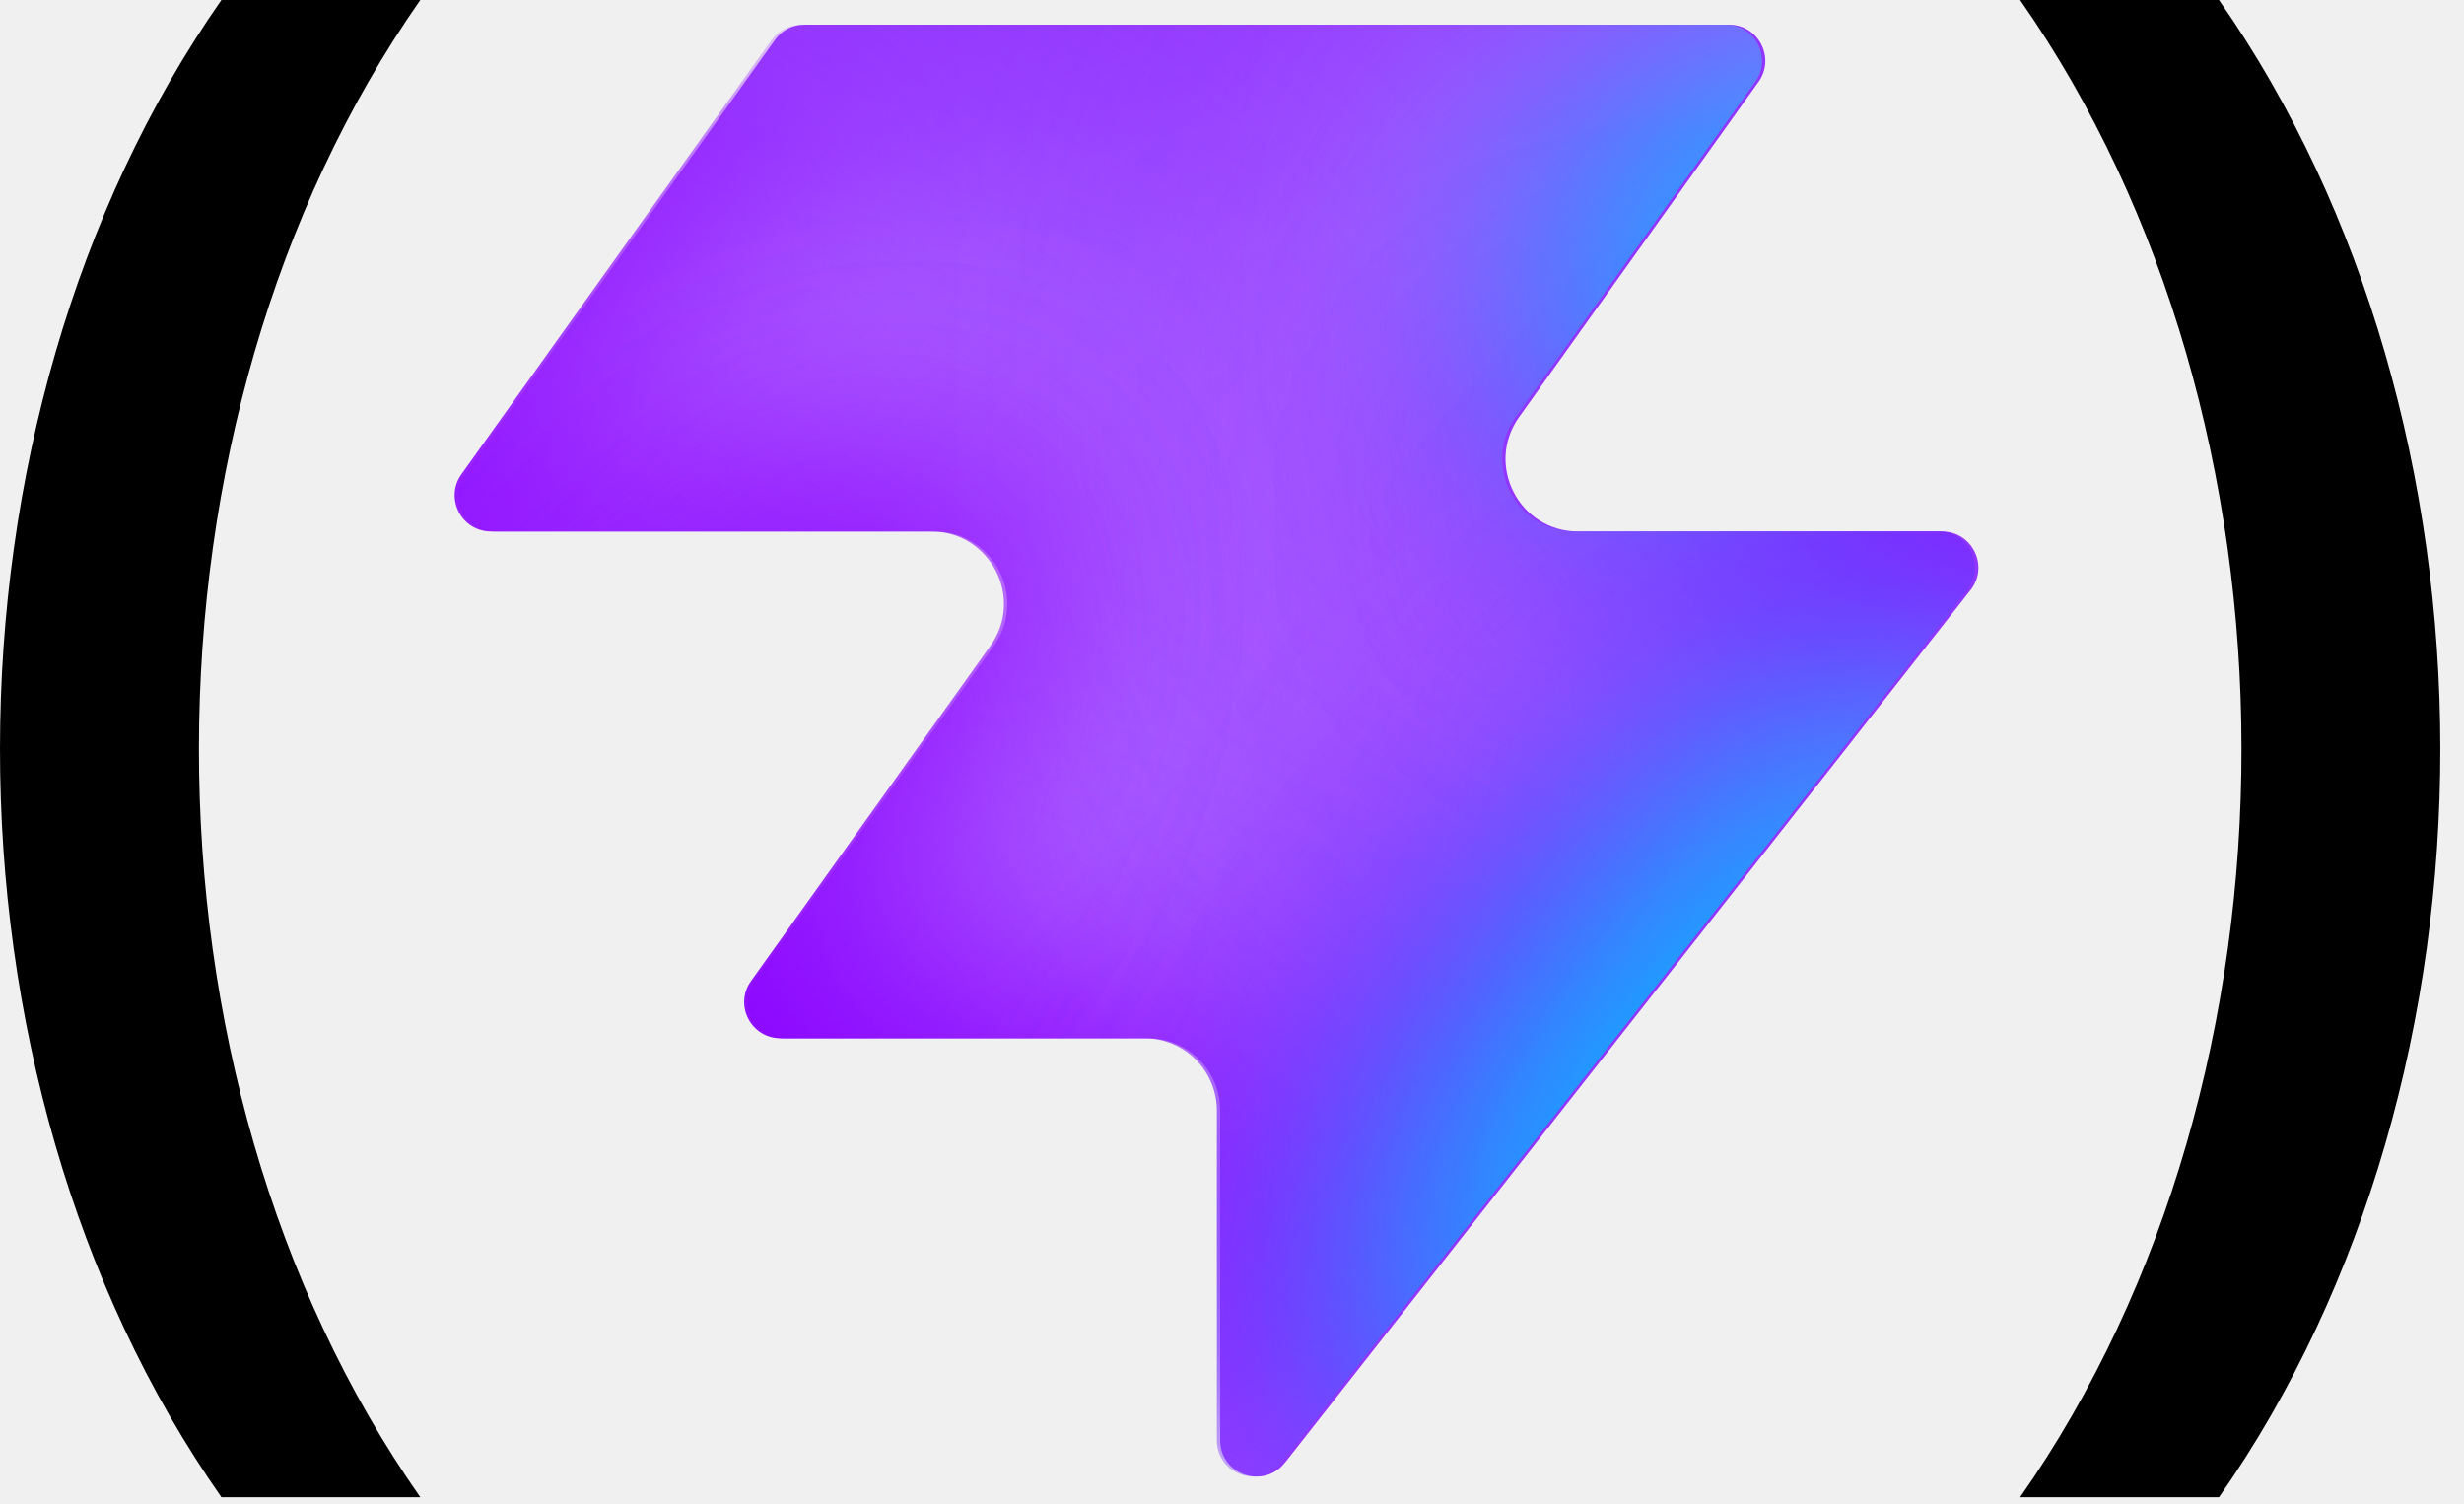
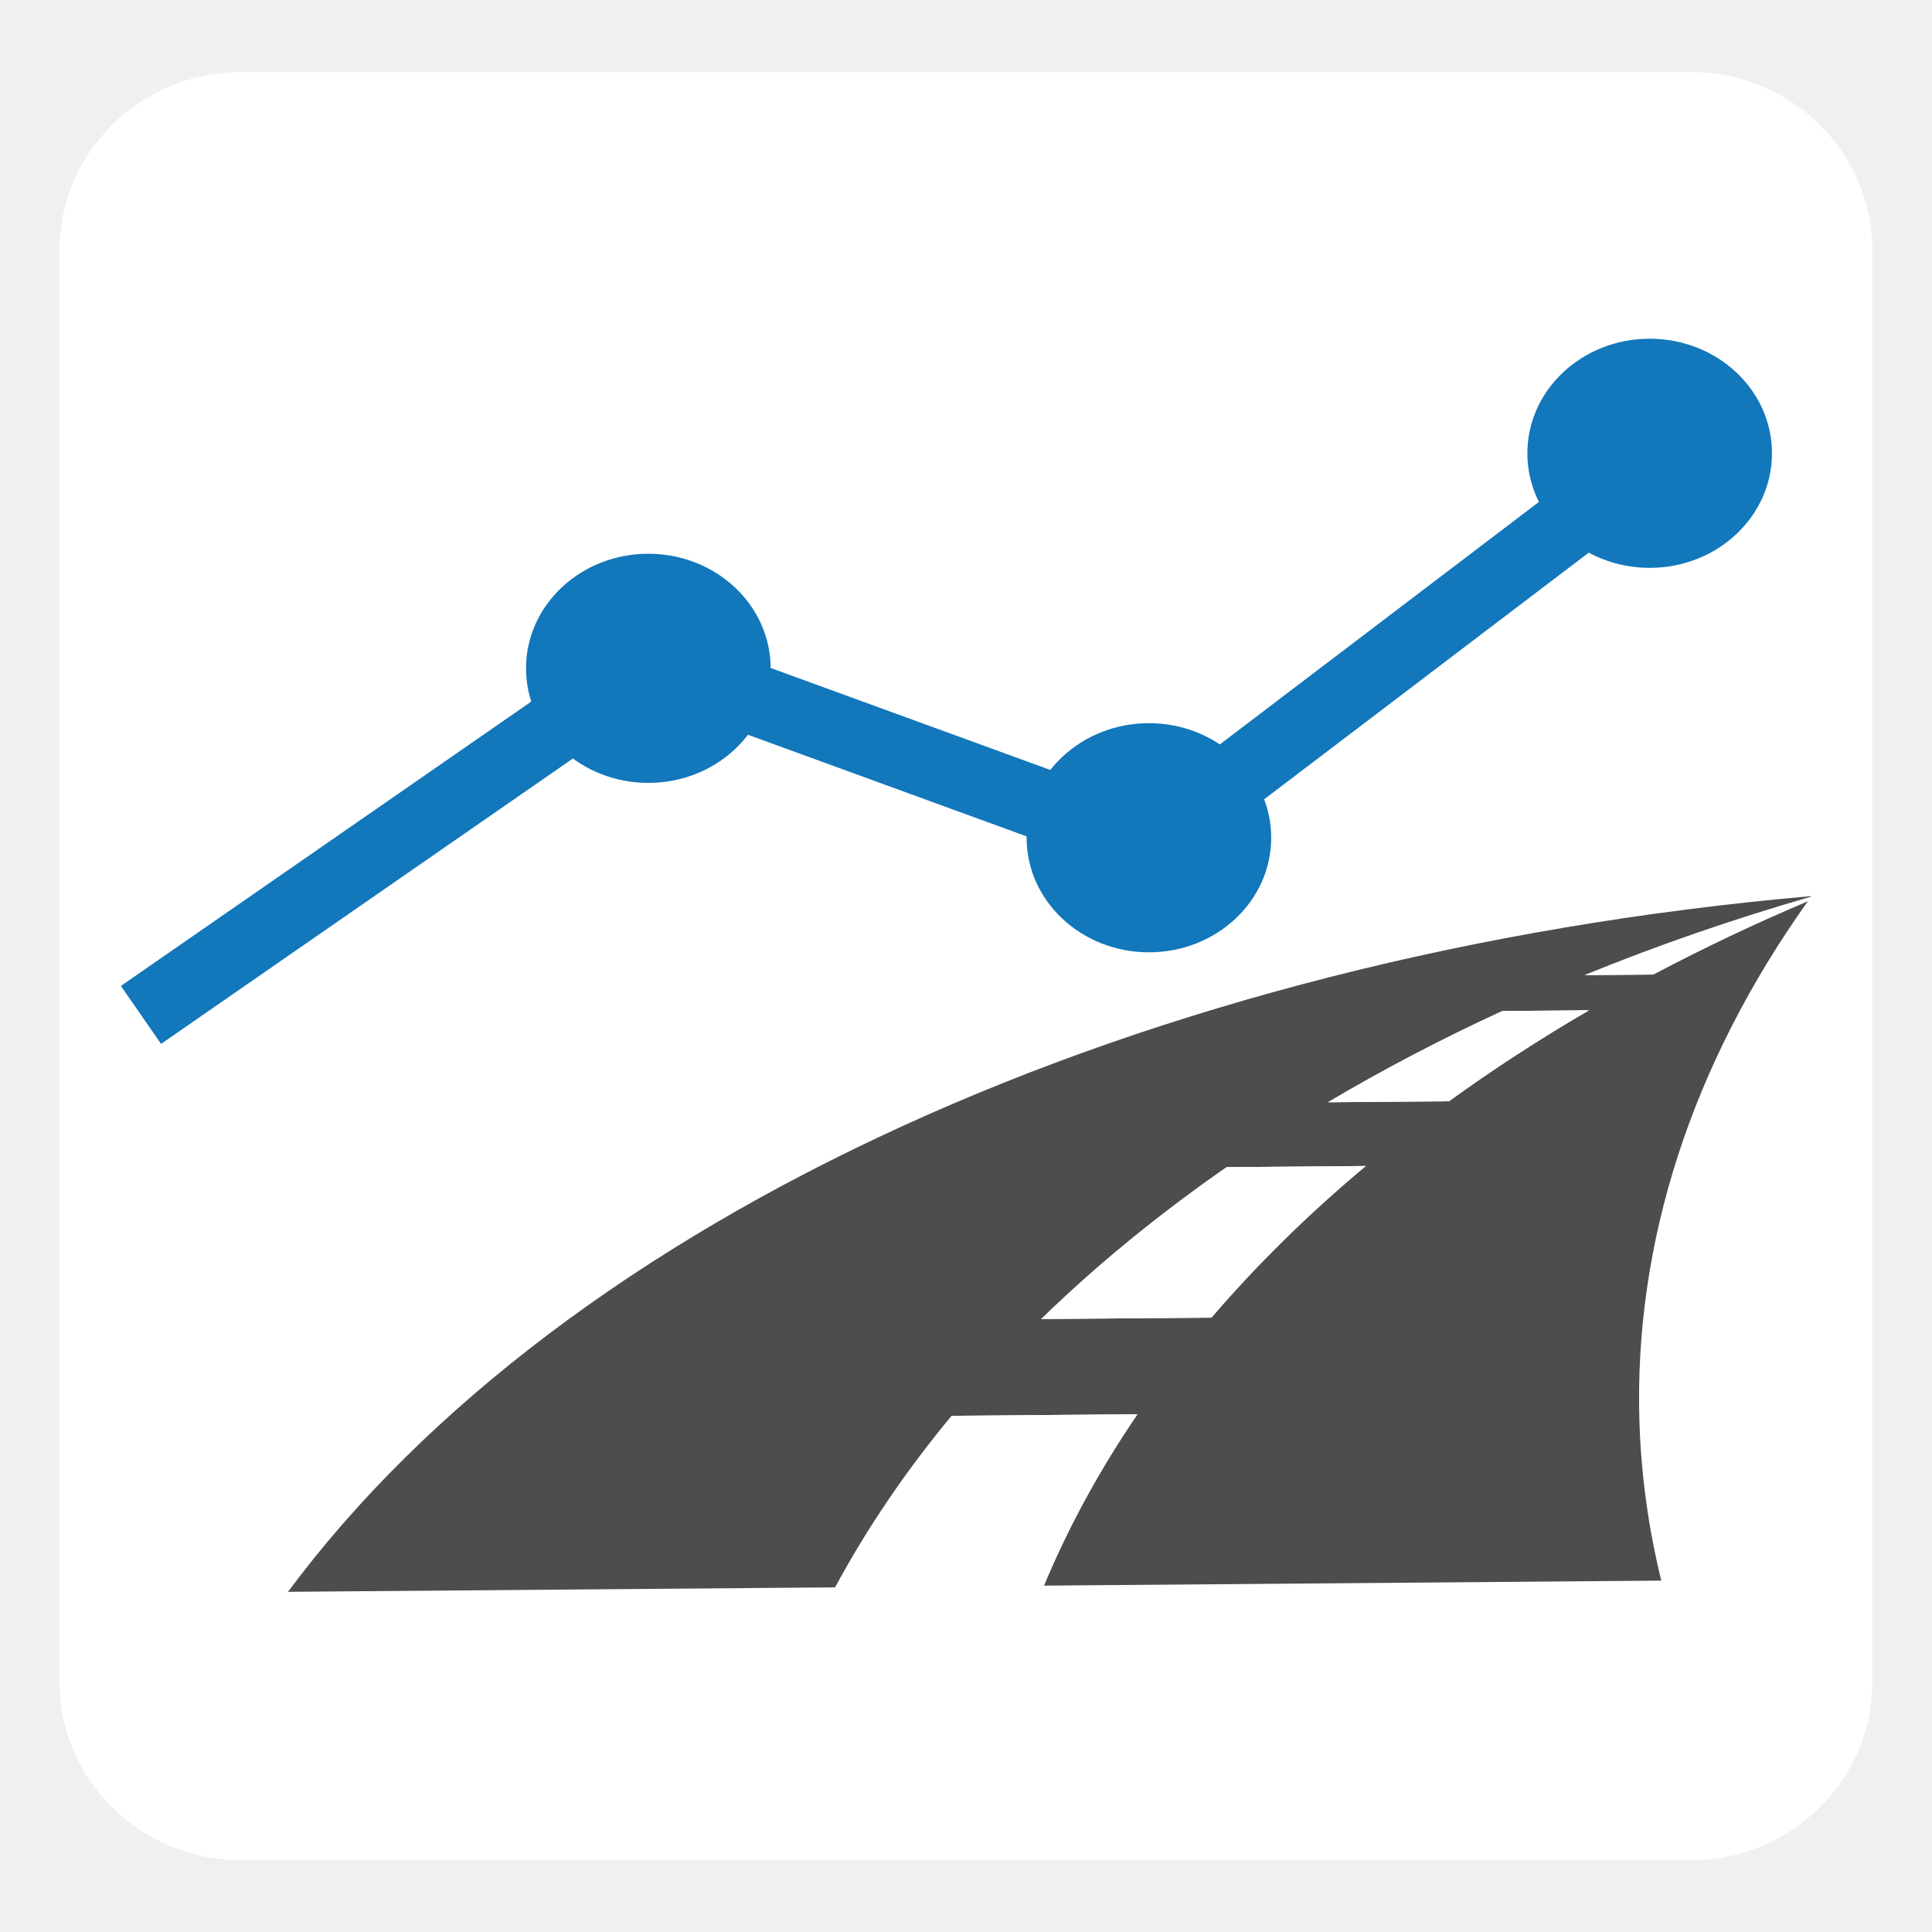
- <svg xmlns="http://www.w3.org/2000/svg" width="77" height="47" fill="none" aria-labelledby="vite-logo-title" viewBox="0 0 77 47">
-   <style>.parenthesis{fill:#000}@media (prefers-color-scheme:dark){.parenthesis{fill:#fff}}</style>
-   <path fill="#9135ff" d="M40.151 45.71c-.663.844-2.02.374-2.02-.699V34.708a2.26 2.26 0 0 0-2.262-2.262H24.493c-.92 0-1.457-1.04-.92-1.788l7.479-10.471c1.07-1.498 0-3.578-1.842-3.578H15.443c-.92 0-1.456-1.04-.92-1.788l9.696-13.576c.213-.297.556-.474.92-.474h28.894c.92 0 1.456 1.04.92 1.788l-7.48 10.472c-1.07 1.497 0 3.578 1.842 3.578h11.376c.944 0 1.474 1.087.89 1.83L40.153 45.712z" />
-   <mask id="a" width="48" height="47" x="14" y="0" maskUnits="userSpaceOnUse" style="mask-type:alpha">
-     <path fill="#000" d="M40.047 45.71c-.663.843-2.02.374-2.02-.699V34.708a2.26 2.26 0 0 0-2.262-2.262H24.389c-.92 0-1.457-1.04-.92-1.788l7.479-10.472c1.07-1.497 0-3.578-1.842-3.578H15.34c-.92 0-1.456-1.04-.92-1.788l9.696-13.575c.213-.297.556-.474.92-.474H53.93c.92 0 1.456 1.04.92 1.788L47.37 13.03c-1.07 1.498 0 3.578 1.842 3.578h11.376c.944 0 1.474 1.088.89 1.831L40.049 45.712z" />
-   </mask>
-   <g mask="url(#a)">
-     <g filter="url(#b)">
-       <ellipse cx="5.508" cy="14.704" fill="#eee6ff" rx="5.508" ry="14.704" transform="rotate(269.814 20.96 11.29)scale(-1 1)" />
-     </g>
-     <g filter="url(#c)">
-       <ellipse cx="10.399" cy="29.851" fill="#eee6ff" rx="10.399" ry="29.851" transform="rotate(89.814 -16.902 -8.275)scale(1 -1)" />
-     </g>
-     <g filter="url(#d)">
-       <ellipse cx="5.508" cy="30.487" fill="#8900ff" rx="5.508" ry="30.487" transform="rotate(89.814 -19.197 -7.127)scale(1 -1)" />
-     </g>
-     <g filter="url(#e)">
-       <ellipse cx="5.508" cy="30.599" fill="#8900ff" rx="5.508" ry="30.599" transform="rotate(89.814 -25.928 4.177)scale(1 -1)" />
-     </g>
-     <g filter="url(#f)">
-       <ellipse cx="5.508" cy="30.599" fill="#8900ff" rx="5.508" ry="30.599" transform="rotate(89.814 -25.738 5.52)scale(1 -1)" />
-     </g>
-     <g filter="url(#g)">
-       <ellipse cx="14.072" cy="22.078" fill="#eee6ff" rx="14.072" ry="22.078" transform="rotate(93.35 31.245 55.578)scale(-1 1)" />
-     </g>
-     <g filter="url(#h)">
-       <ellipse cx="3.47" cy="21.501" fill="#8900ff" rx="3.47" ry="21.501" transform="rotate(89.009 35.419 55.202)scale(-1 1)" />
-     </g>
-     <g filter="url(#i)">
-       <ellipse cx="3.47" cy="21.501" fill="#8900ff" rx="3.47" ry="21.501" transform="rotate(89.009 35.419 55.202)scale(-1 1)" />
-     </g>
-     <g filter="url(#j)">
-       <ellipse cx="14.592" cy="9.743" fill="#8900ff" rx="4.407" ry="29.108" transform="rotate(39.51 14.592 9.743)" />
-     </g>
-     <g filter="url(#k)">
-       <ellipse cx="61.728" cy="-5.321" fill="#8900ff" rx="4.407" ry="29.108" transform="rotate(37.892 61.728 -5.32)" />
-     </g>
-     <g filter="url(#l)">
-       <ellipse cx="55.618" cy="7.104" fill="#00c2ff" rx="5.971" ry="9.665" transform="rotate(37.892 55.618 7.104)" />
-     </g>
-     <g filter="url(#m)">
-       <ellipse cx="12.326" cy="39.103" fill="#8900ff" rx="4.407" ry="29.108" transform="rotate(37.892 12.326 39.103)" />
-     </g>
-     <g filter="url(#n)">
-       <ellipse cx="12.326" cy="39.103" fill="#8900ff" rx="4.407" ry="29.108" transform="rotate(37.892 12.326 39.103)" />
-     </g>
-     <g filter="url(#o)">
-       <ellipse cx="49.857" cy="30.678" fill="#8900ff" rx="4.407" ry="29.108" transform="rotate(37.892 49.857 30.678)" />
-     </g>
-     <g filter="url(#p)">
-       <ellipse cx="52.623" cy="33.171" fill="#00c2ff" rx="5.971" ry="15.297" transform="rotate(37.892 52.623 33.17)" />
+ <svg xmlns="http://www.w3.org/2000/svg" width="10mm" height="10mm" viewBox="0 0 10 10" version="1.1" id="svg1">
+   <defs id="defs1" />
+   <g id="layer5" transform="translate(-260.9433,-212.8678)" />
+   <g id="layer1" transform="translate(-260.9433,-212.8678)">
+     <g id="g108">
+       <rect style="fill:#ffffff;fill-opacity:1;stroke:none;stroke-width:0.049;stroke-opacity:1" id="rect107" width="9.384" height="9.255" x="261.251" y="213.241" rx="0.938" ry="0.925" />
+       <ellipse style="fill:#1277bb;fill-opacity:1;stroke:none;stroke-width:0.024" id="ellipse293-6-7" cx="264.299" cy="-216.327" transform="scale(1,-1)" rx="0.633" ry="0.593" />
+       <ellipse style="fill:#1277bb;fill-opacity:1;stroke:none;stroke-width:0.024" id="ellipse294-1-6" cx="266.89" cy="-217.204" transform="scale(1,-1)" rx="0.633" ry="0.593" />
+       <ellipse style="fill:#1277bb;fill-opacity:1;stroke:none;stroke-width:0.024" id="ellipse295-0-7" cx="269.482" cy="-215.214" transform="scale(1,-1)" rx="0.633" ry="0.593" />
+       <path style="fill:none;fill-opacity:1;stroke:#1277bb;stroke-width:0.365;stroke-dasharray:none;stroke-opacity:1" d="m 261.673,218.121 2.638,-1.828 2.575,0.939 2.607,-1.981" id="path295-6-3" />
+       <path id="path301-9-6" style="fill:#4d4d4d;fill-opacity:1;stroke:none;stroke-width:0.015" d="m 270.319,217.506 a 5.976,9.935 88.543 0 0 -7.885,3.601 l 2.832,-0.023 a 5.976,9.073 88.592 0 1 0.603,-0.888 l 0.961,-0.008 a 5.976,9.073 88.592 0 0 -0.484,0.887 l 3.196,-0.026 a 5.976,9.073 88.592 0 1 -0.113,-0.821 5.976,9.073 88.592 0 1 0.873,-2.697 5.976,9.073 88.592 0 0 -0.803,0.381 l -0.354,0.003 a 5.976,9.073 88.592 0 1 1.17,-0.405 5.976,9.073 88.592 0 1 0.002,-0.004 z m -1.6,0.595 0.449,-0.004 a 5.976,9.073 88.592 0 0 -0.725,0.471 l -0.626,0.005 a 5.976,9.073 88.592 0 1 0.902,-0.472 z m -1.425,0.808 0.718,-0.006 a 5.976,9.073 88.592 0 0 -0.799,0.785 l -0.881,0.007 a 5.976,9.073 88.592 0 1 0.961,-0.787 z" />
+       <path d="m 267.817,218.573 0.626,-0.005 a 5.976,9.073 88.592 0 1 0.725,-0.471 l -0.449,0.004 a 5.976,9.073 88.592 0 0 -0.902,0.472 z" style="fill:#ffffff;fill-opacity:1;stroke:none;stroke-width:0.015;stroke-opacity:1" id="path302-1-5" />
+       <path d="m 266.333,219.695 0.881,-0.007 a 5.976,9.073 88.592 0 1 0.799,-0.785 l -0.718,0.006 a 5.976,9.073 88.592 0 0 -0.961,0.787 z" style="fill:#ffffff;fill-opacity:1;stroke:none;stroke-width:0.015;stroke-opacity:1" id="path303-7-6" />
+       <path d="m 266.347,221.075 a 5.976,9.073 88.592 0 1 0.484,-0.887 l -0.961,0.008 a 5.976,9.073 88.592 0 0 -0.603,0.888 z" style="fill:#ffffff;fill-opacity:1;stroke:none;stroke-width:0.015;stroke-opacity:1" id="path304-7-3" />
+       <path d="m 270.317,217.51 a 5.976,9.073 88.592 0 0 -1.17,0.405 l 0.354,-0.003 a 5.976,9.073 88.592 0 1 0.803,-0.381 5.976,9.073 88.592 0 1 0.013,-0.021 z" style="fill:#ffffff;fill-opacity:1;stroke:none;stroke-width:0.015;stroke-opacity:1" id="path305-1-9" />
    </g>
  </g>
-   <path d="M6.919 0c-9.198 13.166-9.252 33.575 0 46.789h6.215c-9.25-13.214-9.196-33.623 0-46.789zm62.424 0h-6.215c9.198 13.166 9.252 33.575 0 46.789h6.215c9.25-13.214 9.196-33.623 0-46.789" class="parenthesis" />
-   <defs>
-     <filter id="b" width="60.045" height="41.654" x="-5.564" y="16.92" color-interpolation-filters="sRGB" filterUnits="userSpaceOnUse">
-       <feFlood flood-opacity="0" result="BackgroundImageFix" />
-       <feBlend in="SourceGraphic" in2="BackgroundImageFix" result="shape" />
-       <feGaussianBlur result="effect1_foregroundBlur_2002_17286" stdDeviation="7.659" />
-     </filter>
-     <filter id="c" width="90.34" height="51.437" x="-40.407" y="-6.762" color-interpolation-filters="sRGB" filterUnits="userSpaceOnUse">
-       <feFlood flood-opacity="0" result="BackgroundImageFix" />
-       <feBlend in="SourceGraphic" in2="BackgroundImageFix" result="shape" />
-       <feGaussianBlur result="effect1_foregroundBlur_2002_17286" stdDeviation="7.659" />
-     </filter>
-     <filter id="d" width="79.355" height="29.4" x="-35.435" y="2.801" color-interpolation-filters="sRGB" filterUnits="userSpaceOnUse">
-       <feFlood flood-opacity="0" result="BackgroundImageFix" />
-       <feBlend in="SourceGraphic" in2="BackgroundImageFix" result="shape" />
-       <feGaussianBlur result="effect1_foregroundBlur_2002_17286" stdDeviation="4.596" />
-     </filter>
-     <filter id="e" width="79.579" height="29.4" x="-30.84" y="20.8" color-interpolation-filters="sRGB" filterUnits="userSpaceOnUse">
-       <feFlood flood-opacity="0" result="BackgroundImageFix" />
-       <feBlend in="SourceGraphic" in2="BackgroundImageFix" result="shape" />
-       <feGaussianBlur result="effect1_foregroundBlur_2002_17286" stdDeviation="4.596" />
-     </filter>
-     <filter id="f" width="79.579" height="29.4" x="-29.307" y="21.949" color-interpolation-filters="sRGB" filterUnits="userSpaceOnUse">
-       <feFlood flood-opacity="0" result="BackgroundImageFix" />
-       <feBlend in="SourceGraphic" in2="BackgroundImageFix" result="shape" />
-       <feGaussianBlur result="effect1_foregroundBlur_2002_17286" stdDeviation="4.596" />
-     </filter>
-     <filter id="g" width="74.749" height="58.852" x="29.961" y="-17.13" color-interpolation-filters="sRGB" filterUnits="userSpaceOnUse">
-       <feFlood flood-opacity="0" result="BackgroundImageFix" />
-       <feBlend in="SourceGraphic" in2="BackgroundImageFix" result="shape" />
-       <feGaussianBlur result="effect1_foregroundBlur_2002_17286" stdDeviation="7.659" />
-     </filter>
-     <filter id="h" width="61.377" height="25.362" x="37.754" y="3.055" color-interpolation-filters="sRGB" filterUnits="userSpaceOnUse">
-       <feFlood flood-opacity="0" result="BackgroundImageFix" />
-       <feBlend in="SourceGraphic" in2="BackgroundImageFix" result="shape" />
-       <feGaussianBlur result="effect1_foregroundBlur_2002_17286" stdDeviation="4.596" />
-     </filter>
-     <filter id="i" width="61.377" height="25.362" x="37.754" y="3.055" color-interpolation-filters="sRGB" filterUnits="userSpaceOnUse">
-       <feFlood flood-opacity="0" result="BackgroundImageFix" />
-       <feBlend in="SourceGraphic" in2="BackgroundImageFix" result="shape" />
-       <feGaussianBlur result="effect1_foregroundBlur_2002_17286" stdDeviation="4.596" />
-     </filter>
-     <filter id="j" width="56.045" height="63.649" x="-13.43" y="-22.082" color-interpolation-filters="sRGB" filterUnits="userSpaceOnUse">
-       <feFlood flood-opacity="0" result="BackgroundImageFix" />
-       <feBlend in="SourceGraphic" in2="BackgroundImageFix" result="shape" />
-       <feGaussianBlur result="effect1_foregroundBlur_2002_17286" stdDeviation="4.596" />
-     </filter>
-     <filter id="k" width="54.814" height="64.646" x="34.321" y="-37.644" color-interpolation-filters="sRGB" filterUnits="userSpaceOnUse">
-       <feFlood flood-opacity="0" result="BackgroundImageFix" />
-       <feBlend in="SourceGraphic" in2="BackgroundImageFix" result="shape" />
-       <feGaussianBlur result="effect1_foregroundBlur_2002_17286" stdDeviation="4.596" />
-     </filter>
-     <filter id="l" width="33.541" height="35.313" x="38.847" y="-10.552" color-interpolation-filters="sRGB" filterUnits="userSpaceOnUse">
-       <feFlood flood-opacity="0" result="BackgroundImageFix" />
-       <feBlend in="SourceGraphic" in2="BackgroundImageFix" result="shape" />
-       <feGaussianBlur result="effect1_foregroundBlur_2002_17286" stdDeviation="4.596" />
-     </filter>
-     <filter id="m" width="54.814" height="64.646" x="-15.081" y="6.78" color-interpolation-filters="sRGB" filterUnits="userSpaceOnUse">
-       <feFlood flood-opacity="0" result="BackgroundImageFix" />
-       <feBlend in="SourceGraphic" in2="BackgroundImageFix" result="shape" />
-       <feGaussianBlur result="effect1_foregroundBlur_2002_17286" stdDeviation="4.596" />
-     </filter>
-     <filter id="n" width="54.814" height="64.646" x="-15.081" y="6.78" color-interpolation-filters="sRGB" filterUnits="userSpaceOnUse">
-       <feFlood flood-opacity="0" result="BackgroundImageFix" />
-       <feBlend in="SourceGraphic" in2="BackgroundImageFix" result="shape" />
-       <feGaussianBlur result="effect1_foregroundBlur_2002_17286" stdDeviation="4.596" />
-     </filter>
-     <filter id="o" width="54.814" height="64.646" x="22.45" y="-1.645" color-interpolation-filters="sRGB" filterUnits="userSpaceOnUse">
-       <feFlood flood-opacity="0" result="BackgroundImageFix" />
-       <feBlend in="SourceGraphic" in2="BackgroundImageFix" result="shape" />
-       <feGaussianBlur result="effect1_foregroundBlur_2002_17286" stdDeviation="4.596" />
-     </filter>
-     <filter id="p" width="39.409" height="43.623" x="32.919" y="11.36" color-interpolation-filters="sRGB" filterUnits="userSpaceOnUse">
-       <feFlood flood-opacity="0" result="BackgroundImageFix" />
-       <feBlend in="SourceGraphic" in2="BackgroundImageFix" result="shape" />
-       <feGaussianBlur result="effect1_foregroundBlur_2002_17286" stdDeviation="4.596" />
-     </filter>
-   </defs>
</svg>
